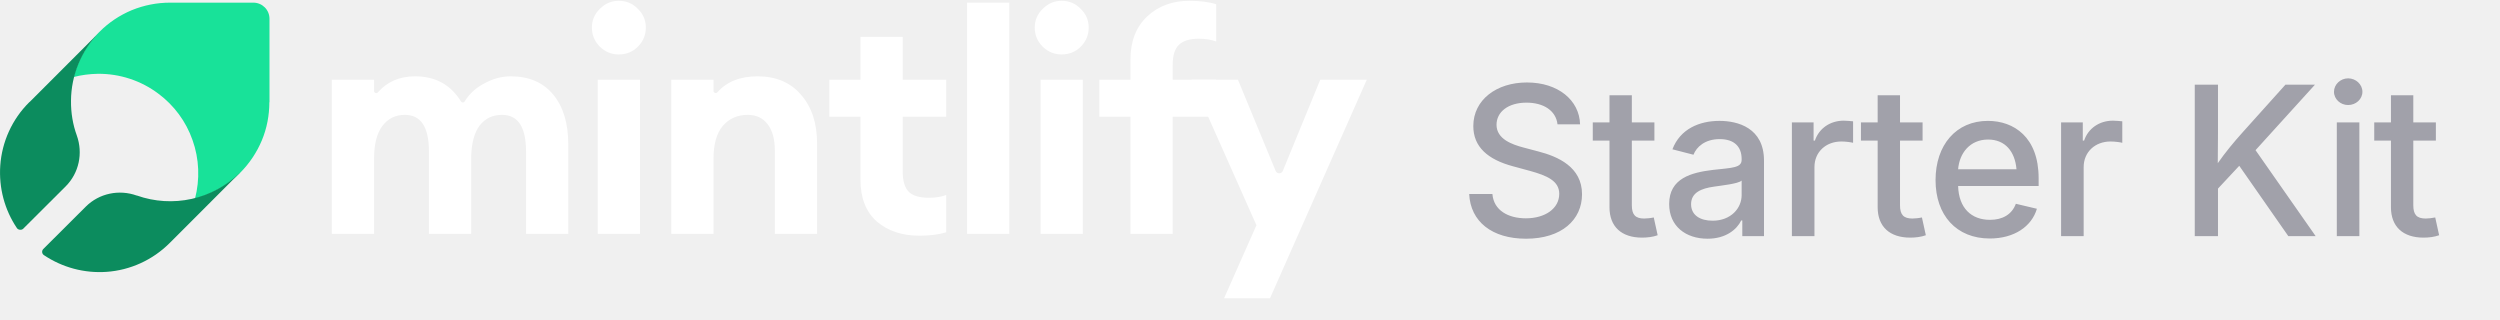
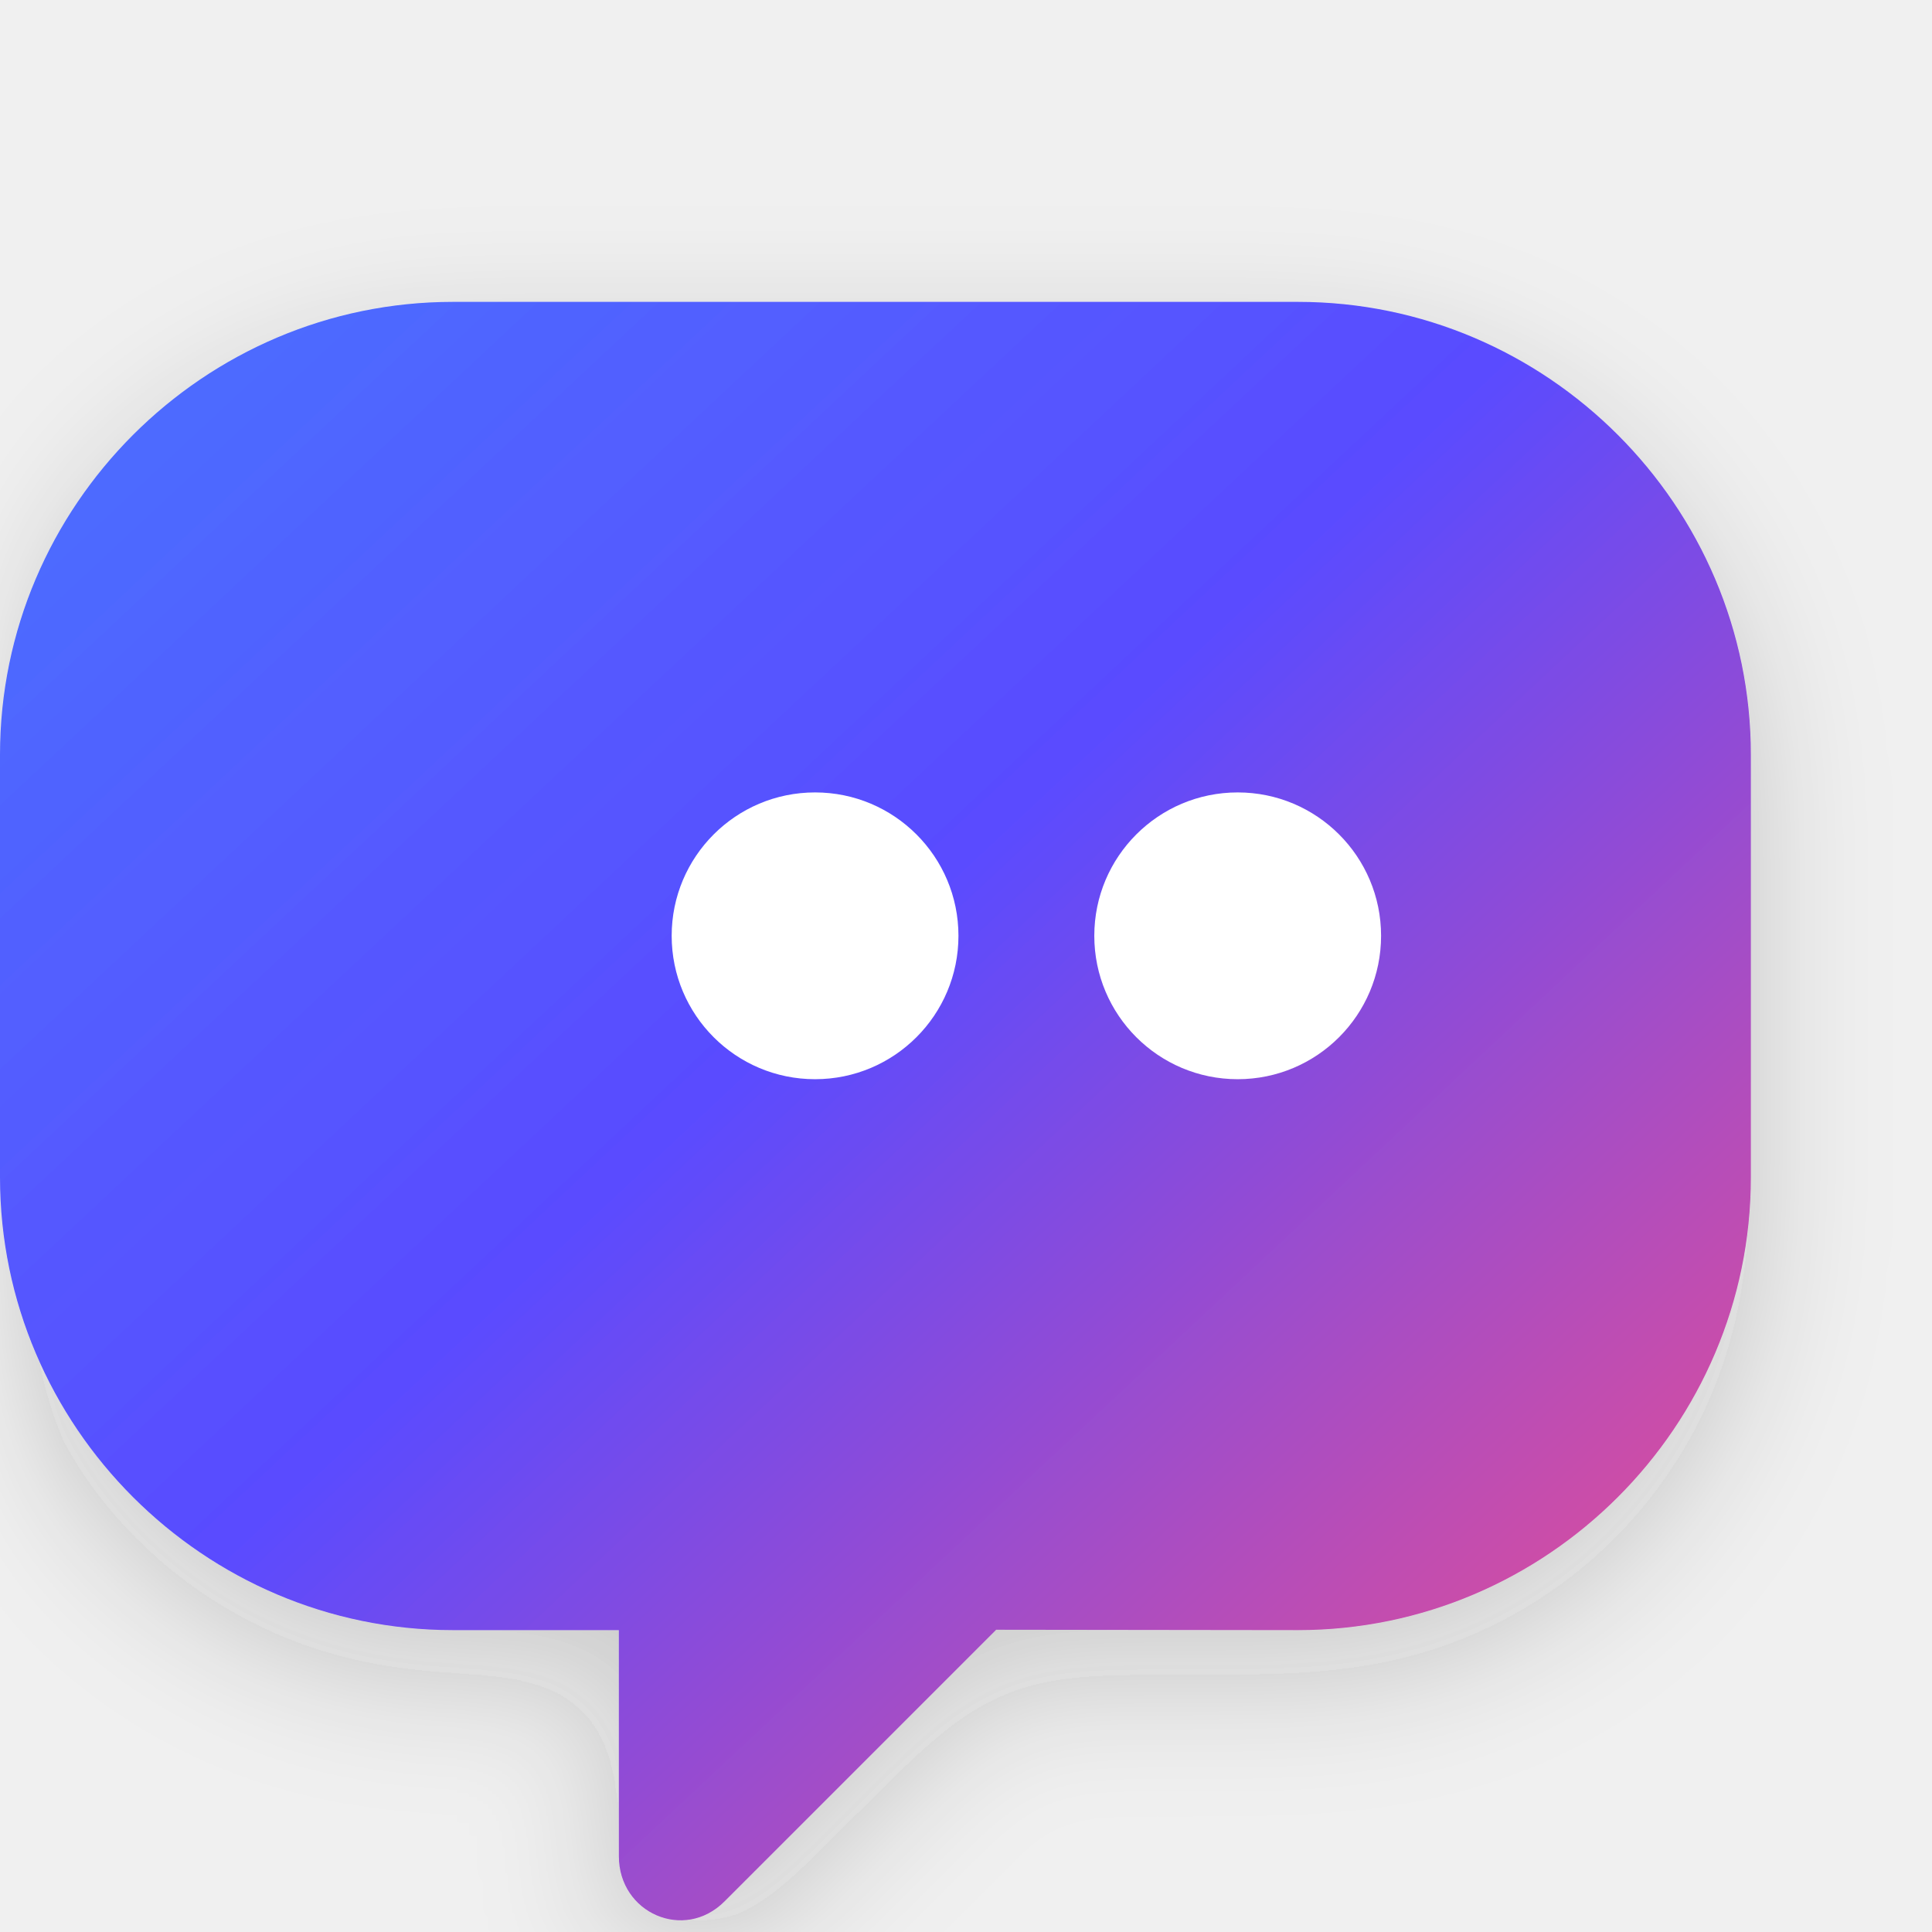
- <svg xmlns="http://www.w3.org/2000/svg" width="180" height="23" viewBox="0 0 180 23" fill="none">
-   <path d="M91.44 21.476H88.133L90.464 16.216L85.802 5.74H89.132L91.847 12.307C91.943 12.536 92.268 12.536 92.362 12.306L95.058 5.74H98.409L91.44 21.476Z" fill="white" />
-   <path d="M81.393 16.837V8.403H79.152V5.74H81.393V4.297C81.393 2.98 81.792 1.944 82.592 1.19C83.391 0.435 84.404 0.058 85.633 0.058C86.387 0.058 87.031 0.139 87.564 0.302V2.988C87.208 2.854 86.794 2.788 86.32 2.788C85.655 2.788 85.174 2.936 84.878 3.232C84.582 3.513 84.434 3.994 84.434 4.674V5.74H87.564V8.403H84.434V16.837H81.393Z" fill="white" />
-   <path d="M76.433 3.92C75.915 3.92 75.463 3.735 75.079 3.365C74.694 2.98 74.502 2.521 74.502 1.989C74.502 1.456 74.694 1.005 75.079 0.635C75.463 0.25 75.915 0.058 76.433 0.058C76.98 0.058 77.438 0.25 77.809 0.635C78.193 1.005 78.386 1.456 78.386 1.989C78.386 2.521 78.193 2.98 77.809 3.365C77.438 3.735 76.98 3.92 76.433 3.92ZM74.924 16.837V5.74H77.964V16.837H74.924Z" fill="white" />
-   <path d="M69.628 16.837V0.191H72.669V16.837H69.628Z" fill="white" />
-   <path d="M66.194 16.97C64.951 16.97 63.93 16.63 63.131 15.949C62.347 15.254 61.955 14.255 61.955 12.953V8.403H59.713V5.74H61.955V2.655H64.995V5.74H68.125V8.403H64.995V12.354C64.995 13.034 65.143 13.523 65.439 13.819C65.735 14.1 66.216 14.24 66.882 14.24C67.355 14.24 67.769 14.174 68.125 14.04V16.726C67.592 16.889 66.948 16.97 66.194 16.97Z" fill="white" />
-   <path d="M48.332 16.837V5.74H51.373V6.551C51.373 6.688 51.559 6.748 51.65 6.646C52.328 5.879 53.293 5.495 54.546 5.495C55.878 5.495 56.921 5.939 57.676 6.827C58.445 7.7 58.83 8.869 58.83 10.334V16.837H55.789V10.844C55.789 10.03 55.619 9.402 55.279 8.958C54.939 8.499 54.458 8.27 53.836 8.27C53.096 8.27 52.497 8.536 52.038 9.069C51.594 9.601 51.373 10.386 51.373 11.421V16.837H48.332Z" fill="white" />
-   <path d="M44.547 3.92C44.029 3.92 43.578 3.735 43.193 3.365C42.809 2.98 42.616 2.521 42.616 1.989C42.616 1.456 42.809 1.005 43.193 0.635C43.578 0.25 44.029 0.058 44.547 0.058C45.095 0.058 45.553 0.25 45.923 0.635C46.308 1.005 46.5 1.456 46.5 1.989C46.5 2.521 46.308 2.98 45.923 3.365C45.553 3.735 45.095 3.92 44.547 3.92ZM43.038 16.837V5.74H46.079V16.837H43.038Z" fill="white" />
-   <path d="M37.875 16.837V10.911C37.875 9.15 37.298 8.27 36.144 8.27C35.478 8.27 34.945 8.521 34.546 9.024C34.161 9.527 33.954 10.275 33.924 11.266V16.837H30.884V10.911C30.884 9.15 30.306 8.27 29.152 8.27C28.472 8.27 27.932 8.536 27.532 9.069C27.133 9.601 26.933 10.386 26.933 11.421V16.837H23.892V5.74H26.933V6.559C26.933 6.695 27.116 6.755 27.206 6.652C27.878 5.881 28.771 5.495 29.885 5.495C31.349 5.495 32.452 6.1 33.193 7.309C33.252 7.404 33.395 7.403 33.454 7.307C33.774 6.78 34.219 6.361 34.79 6.05C35.441 5.68 36.099 5.495 36.765 5.495C38.082 5.495 39.103 5.932 39.828 6.805C40.553 7.678 40.916 8.876 40.916 10.4V16.837H37.875Z" fill="white" />
-   <path d="M19.403 7.362V1.35C19.403 0.705 18.879 0.191 18.244 0.191H12.235C11.291 0.191 10.357 0.378 9.487 0.733C8.618 1.098 7.824 1.621 7.16 2.295L7.114 2.341C6.235 3.23 5.609 4.333 5.291 5.548C5.861 5.399 6.45 5.324 7.039 5.314C8.609 5.296 10.151 5.801 11.403 6.745C12.534 7.586 13.394 8.746 13.861 10.083C14.347 11.438 14.403 12.916 14.039 14.309C15.244 13.991 16.356 13.364 17.244 12.486L17.291 12.439C17.954 11.775 18.487 10.98 18.851 10.111C19.216 9.241 19.393 8.306 19.393 7.362H19.403Z" fill="#18E299" />
-   <path d="M5.112 7.26C5.121 5.416 5.857 3.646 7.151 2.324L2.151 7.326C2.133 7.344 2.114 7.354 2.095 7.372C0.876 8.583 0.14 10.204 0.019 11.918C-0.092 13.52 0.327 15.103 1.22 16.426C1.306 16.552 1.537 16.593 1.667 16.472L4.73 13.417C5.689 12.458 5.987 11.033 5.531 9.757C5.242 8.965 5.103 8.117 5.112 7.26Z" fill="#0C8C5E" />
-   <path d="M17.262 12.44C16.303 13.38 15.102 14.032 13.799 14.321C12.486 14.61 11.127 14.526 9.861 14.079C9.861 14.079 9.851 14.079 9.842 14.079C8.567 13.622 7.142 13.921 6.183 14.871L3.12 17.926C2.99 18.056 3.009 18.27 3.167 18.373C4.489 19.258 6.072 19.686 7.673 19.574C9.386 19.453 10.997 18.717 12.216 17.497L12.263 17.451L17.262 12.449V12.44Z" fill="#0C8C5E" />
-   <text x="105" y="17" font-family="Inter, ui-sans-serif, system-ui, -apple-system, sans-serif" font-size="15" font-weight="500" fill="#A1A1AA" letter-spacing="-0.01em">Starter Kit</text>
+ <svg xmlns="http://www.w3.org/2000/svg" width="512" height="512" viewBox="0 0 512 512" role="img" aria-labelledby="title">
+   <defs>
+     <linearGradient id="bubbleGradient" x1="0%" y1="0%" x2="100%" y2="100%">
+       <stop offset="0%" stop-color="#4A72FF" />
+       <stop offset="45%" stop-color="#5A4BFF" />
+       <stop offset="100%" stop-color="#FF4F81" />
+     </linearGradient>
+     <filter id="shadow" x="-20%" y="-20%" width="140%" height="140%">
+       <feDropShadow dx="0" dy="12" stdDeviation="18" flood-color="#1E1E2E" flood-opacity=".18" />
+     </filter>
+   </defs>
+   <g filter="url(#shadow)">
+     <path d="M120 80h224c66 0 120 54 120 120v112c0 66-54 120-120 120l-80-.1-72 72c-10.7 10.7-28 3.1-28-12V432H120c-66 0-120-54-120-120V200C0 134 54 80 120 80Z" fill="url(#bubbleGradient)" />
+   </g>
+   <g fill="#fff">
+     <circle cx="216" cy="248" r="38" />
+     <circle cx="328" cy="248" r="38" />
+   </g>
</svg>
